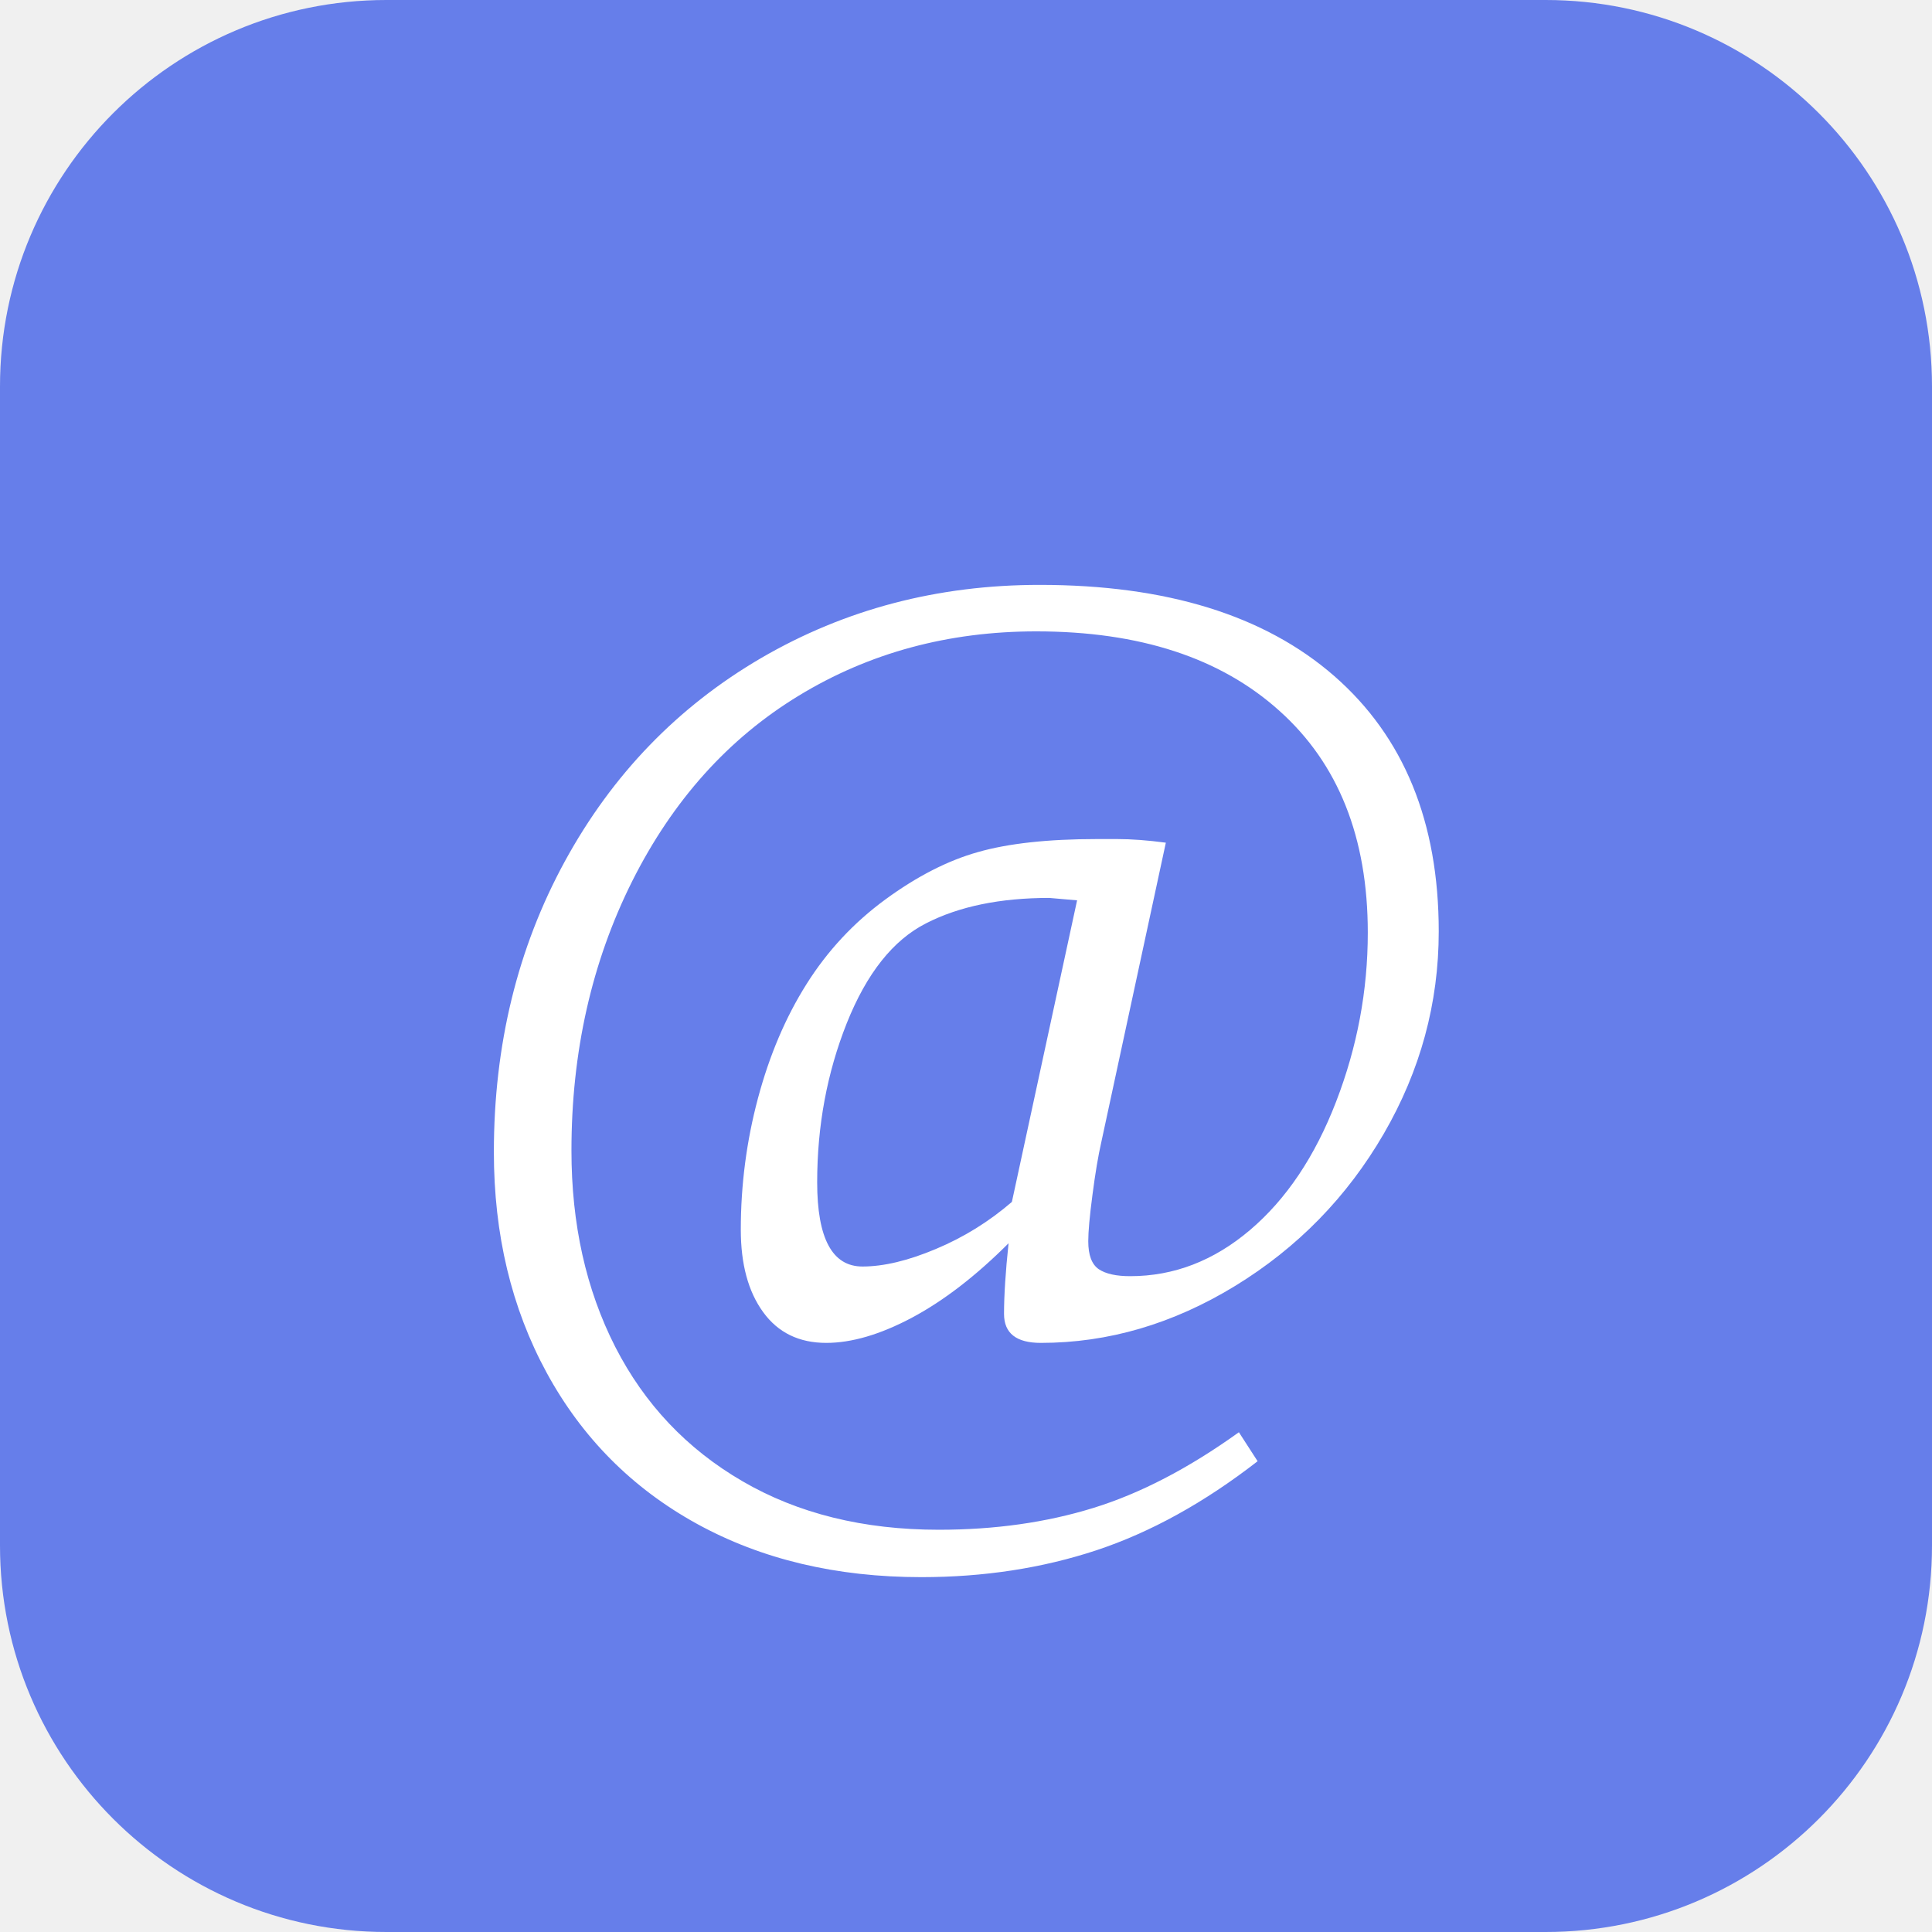
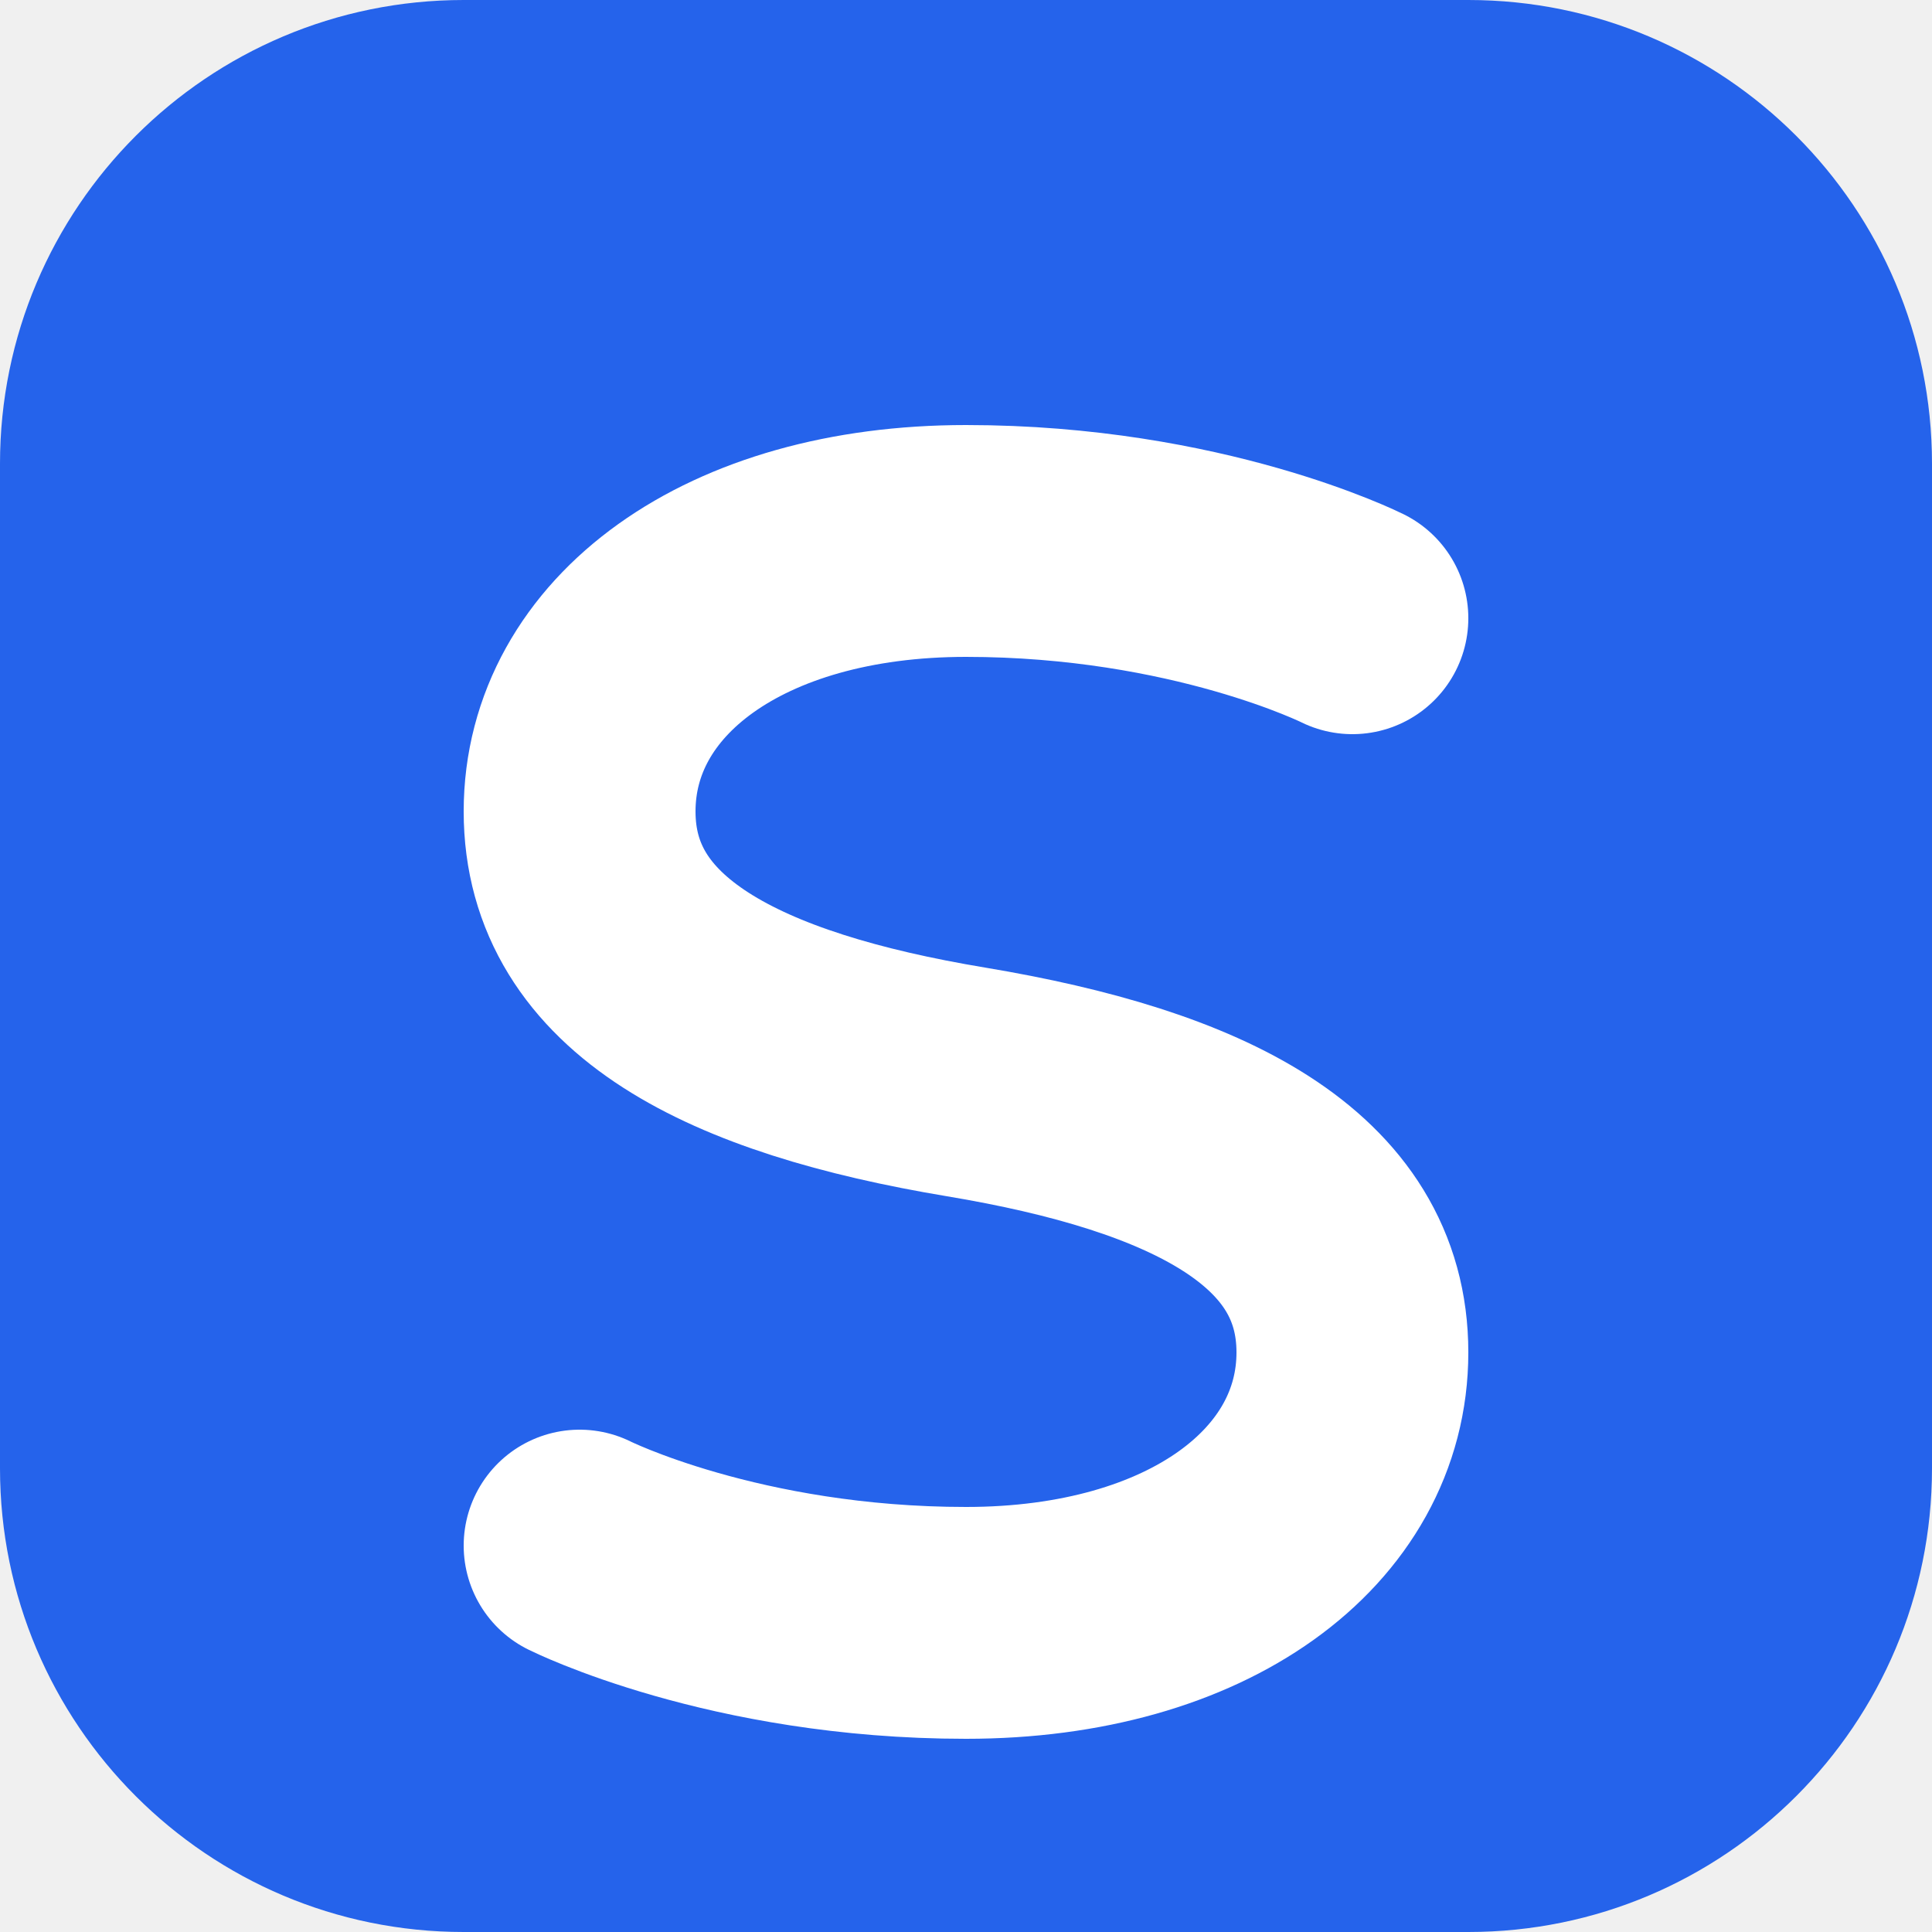
- <svg xmlns="http://www.w3.org/2000/svg" viewBox="0 0 100 100">
-   <rect width="100" height="100" rx="20" fill="#667eea" />
-   <text x="50%" y="50%" dominant-baseline="central" text-anchor="middle" font-size="60" fill="white">@</text>
+ <svg xmlns="http://www.w3.org/2000/svg" viewBox="0 0 100 100" fill="none">
+   <rect width="100" height="100" rx="24" fill="#2563eb" />
+   <path d="M70 32C70 32 62 28 50 28C38 28 30 34 30 42C30 50 38 54 50 56C62 58 70 62 70 70C70 78 62 84 50 84C38 84 30 80 30 80" stroke="white" stroke-width="12" stroke-linecap="round" stroke-linejoin="round" />
</svg>
